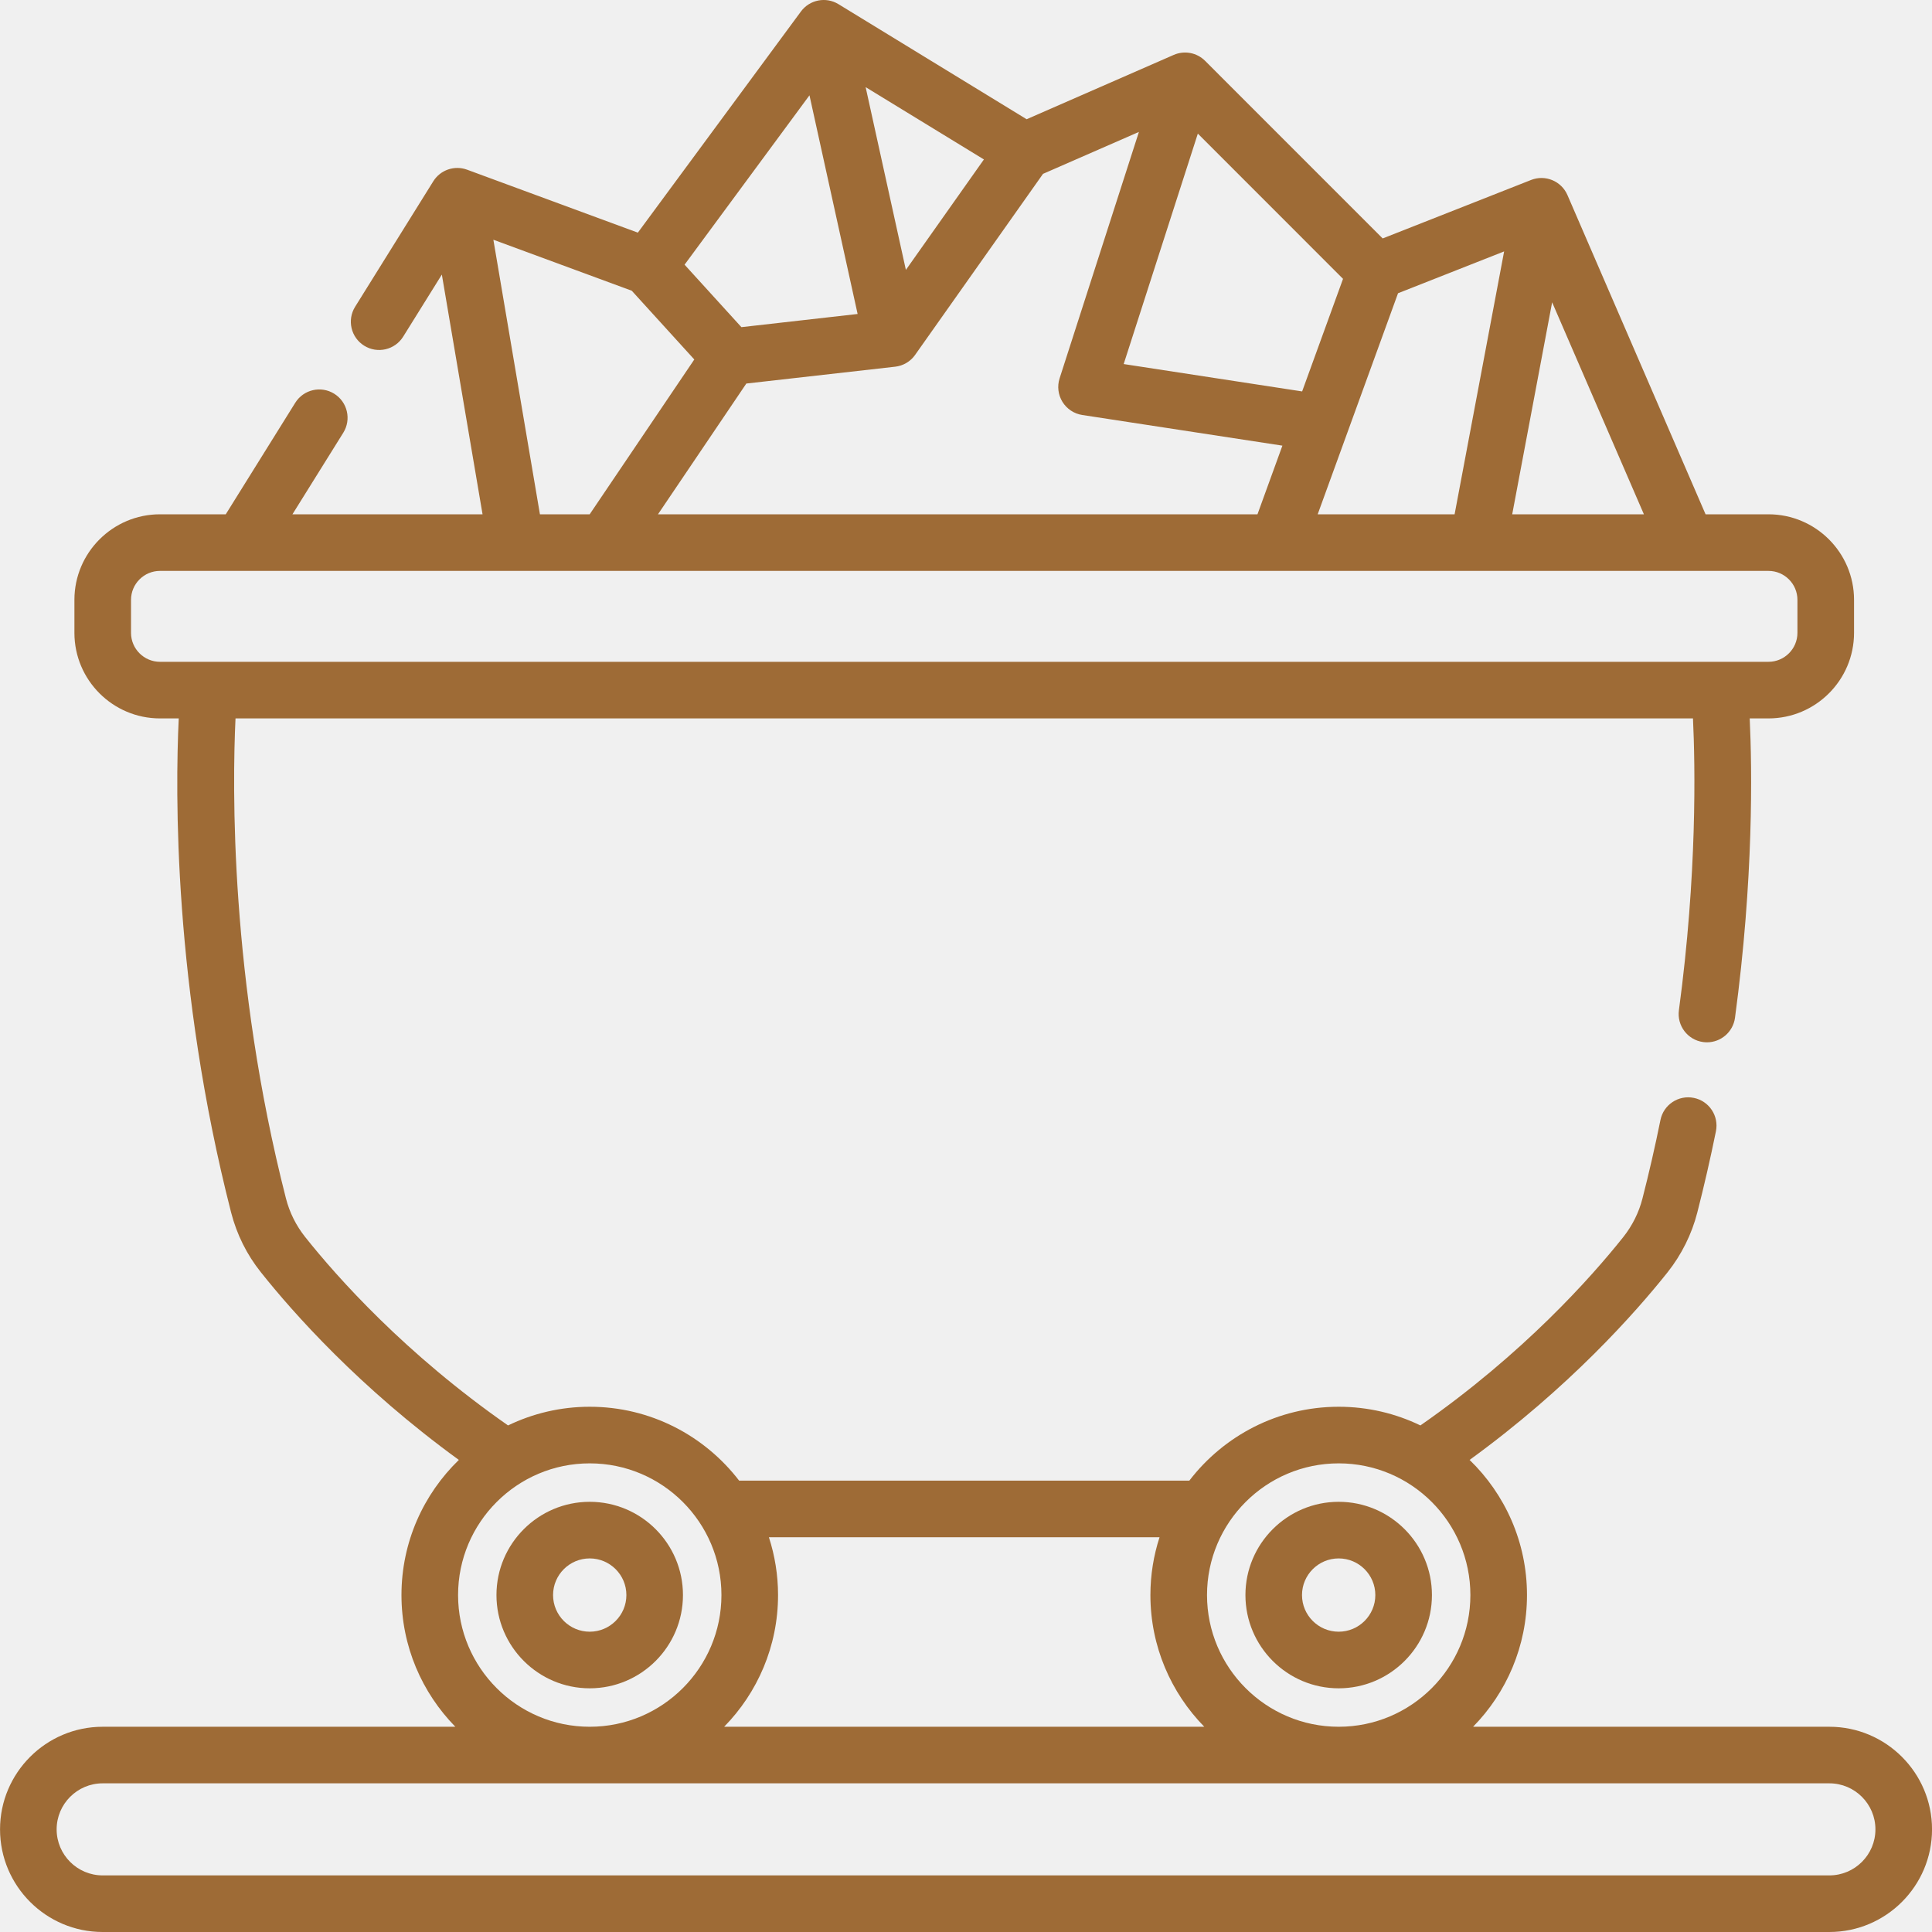
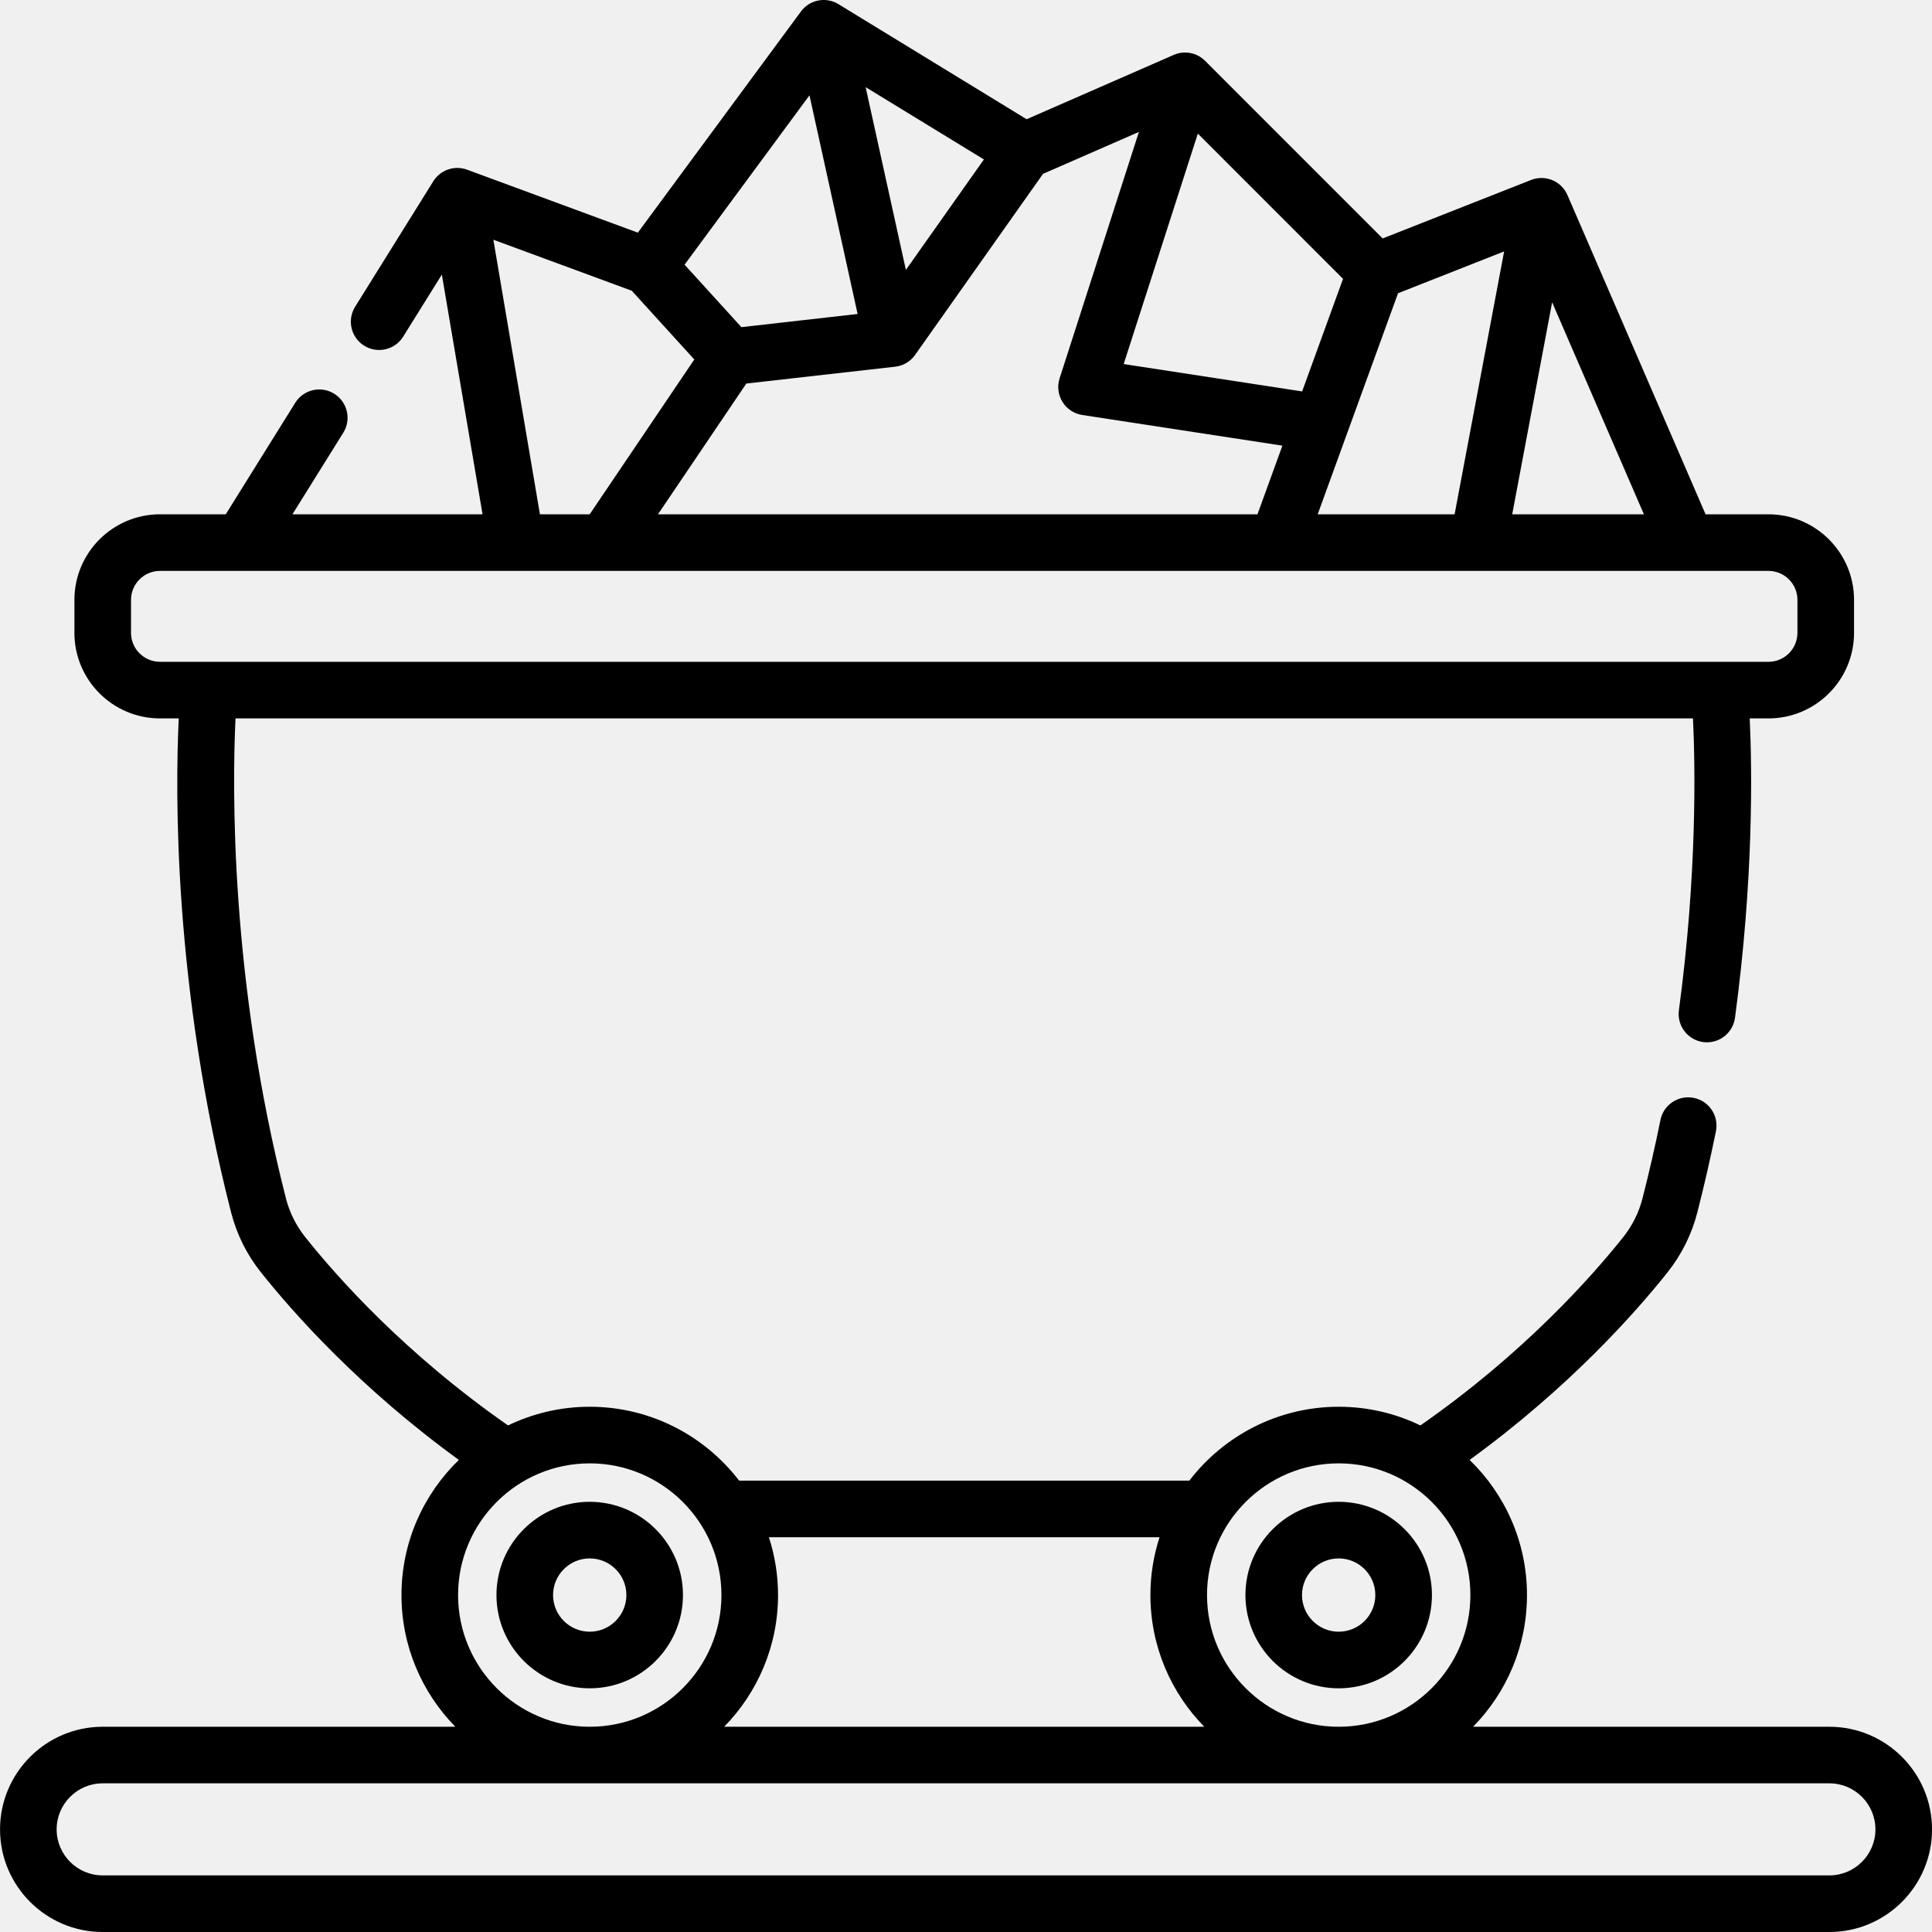
<svg xmlns="http://www.w3.org/2000/svg" id="coal" width="60" height="60" viewBox="0 0 60 60" fill="none">
  <g clip-path="url(#clip0)">
-     <path d="M18.314 46.64C16.718 46.64 15.418 47.939 15.418 49.536C15.418 51.133 16.718 52.432 18.314 52.432C19.911 52.432 21.21 51.133 21.21 49.536C21.21 47.939 19.911 46.64 18.314 46.64ZM18.314 50.674C17.687 50.674 17.176 50.164 17.176 49.536C17.176 48.908 17.687 48.398 18.314 48.398C18.942 48.398 19.453 48.908 19.453 49.536C19.453 50.164 18.942 50.674 18.314 50.674Z" fill="#9E6B36" />
-     <path d="M41.574 52.432C43.171 52.432 44.47 51.133 44.47 49.536C44.47 47.939 43.171 46.64 41.574 46.64C39.977 46.64 38.678 47.939 38.678 49.536C38.678 51.133 39.977 52.432 41.574 52.432ZM41.574 48.398C42.201 48.398 42.712 48.908 42.712 49.536C42.712 50.164 42.201 50.674 41.574 50.674C40.946 50.674 40.435 50.164 40.435 49.536C40.435 48.908 40.946 48.398 41.574 48.398Z" fill="#9E6B36" />
-     <path d="M56.813 53.626H45.748C46.783 52.571 47.422 51.127 47.422 49.536C47.422 47.89 46.738 46.402 45.64 45.339C48.73 43.095 50.789 40.767 51.789 39.511C52.222 38.965 52.541 38.324 52.711 37.656C52.923 36.829 53.118 35.98 53.29 35.132C53.386 34.656 53.079 34.192 52.603 34.096C52.127 33.999 51.663 34.307 51.567 34.782C51.401 35.602 51.213 36.422 51.008 37.221C50.899 37.651 50.693 38.064 50.413 38.417C49.419 39.666 47.309 42.041 44.112 44.268C43.344 43.897 42.483 43.688 41.575 43.688C39.687 43.688 38.005 44.589 36.936 45.982H22.954C21.884 44.589 20.203 43.688 18.315 43.688C17.407 43.688 16.546 43.897 15.778 44.268C12.58 42.04 10.471 39.666 9.477 38.416C9.195 38.061 8.994 37.658 8.881 37.22C7.137 30.404 7.215 24.41 7.314 22.311H52.577C52.647 23.78 52.708 27.157 52.14 31.373C52.075 31.854 52.412 32.297 52.893 32.362C52.933 32.367 52.973 32.37 53.012 32.37C53.445 32.37 53.822 32.049 53.882 31.608C54.463 27.3 54.413 23.894 54.339 22.311H54.921C56.387 22.311 57.579 21.119 57.579 19.653V18.629C57.579 17.164 56.387 15.972 54.921 15.972H52.968L48.678 6.057C48.489 5.622 47.99 5.415 47.549 5.589L42.94 7.405L37.425 1.889C37.169 1.633 36.783 1.56 36.451 1.705L31.883 3.703L26.039 0.129C25.65 -0.109 25.144 -0.01 24.873 0.358L19.809 7.225L14.506 5.27C14.115 5.126 13.676 5.277 13.456 5.63L11.029 9.526C10.772 9.938 10.898 10.48 11.31 10.736C11.722 10.993 12.264 10.867 12.521 10.455L13.722 8.527L14.986 15.972H9.082L10.661 13.439C10.918 13.027 10.792 12.485 10.38 12.228C9.968 11.971 9.426 12.097 9.169 12.509L7.011 15.972H4.968C3.503 15.972 2.311 17.164 2.311 18.629V19.654C2.311 21.119 3.503 22.311 4.968 22.311H5.551C5.442 24.593 5.382 30.637 7.178 37.657C7.354 38.338 7.664 38.962 8.102 39.511C9.101 40.767 11.16 43.094 14.25 45.339C13.152 46.403 12.468 47.891 12.468 49.536C12.468 51.127 13.107 52.571 14.141 53.626H3.188C1.431 53.626 0.001 55.056 0.001 56.813C0.001 58.571 1.431 60 3.188 60H56.813C58.571 60 60.001 58.571 60.001 56.813C60.001 55.056 58.571 53.626 56.813 53.626ZM28.133 8.382L26.883 2.706L30.556 4.952L28.133 8.382ZM26.634 9.751L23.025 10.16L21.26 8.22L25.139 2.96L26.634 9.751ZM23.178 11.911L27.802 11.388C28.049 11.36 28.273 11.228 28.418 11.025C28.418 11.024 28.419 11.023 28.419 11.022C28.42 11.022 28.42 11.022 28.42 11.021L32.392 5.399L35.37 4.097L32.907 11.75C32.828 11.995 32.861 12.262 32.996 12.481C33.132 12.7 33.356 12.849 33.611 12.888L39.826 13.84L39.052 15.972H20.434L23.178 11.911ZM40.439 12.156L34.897 11.306L37.2 4.149L41.709 8.66L40.439 12.156ZM43.417 9.107L46.712 7.808L45.174 15.972H40.922L43.417 9.107ZM48.203 9.388L51.053 15.972H46.963L48.203 9.388ZM15.322 7.445L19.62 9.029L21.562 11.164L18.313 15.972H16.768L15.322 7.445ZM4.069 19.654V18.629C4.069 18.133 4.473 17.73 4.968 17.73H54.922C55.417 17.73 55.821 18.133 55.821 18.629V19.654C55.821 20.149 55.417 20.553 54.922 20.553H4.968C4.473 20.553 4.069 20.149 4.069 19.654ZM41.575 45.446C43.83 45.446 45.664 47.281 45.664 49.536C45.664 51.791 43.83 53.626 41.575 53.626C39.319 53.626 37.485 51.791 37.485 49.536C37.485 47.281 39.319 45.446 41.575 45.446ZM36.011 47.74C35.827 48.306 35.727 48.91 35.727 49.536C35.727 51.127 36.366 52.57 37.4 53.626H22.489C23.523 52.571 24.163 51.127 24.163 49.536C24.163 48.91 24.062 48.306 23.879 47.74H36.011ZM14.226 49.536C14.226 47.281 16.06 45.446 18.315 45.446C20.57 45.446 22.405 47.281 22.405 49.536C22.405 51.791 20.57 53.626 18.315 53.626C16.06 53.626 14.226 51.791 14.226 49.536ZM56.813 58.242H3.188C2.4 58.242 1.759 57.601 1.759 56.813C1.759 56.025 2.4 55.383 3.188 55.383H56.813C57.602 55.383 58.243 56.025 58.243 56.813C58.243 57.601 57.602 58.242 56.813 58.242Z" fill="#9E6B36" />
+     <path d="M18.314 46.64C16.718 46.64 15.418 47.939 15.418 49.536C15.418 51.133 16.718 52.432 18.314 52.432C19.911 52.432 21.21 51.133 21.21 49.536C21.21 47.939 19.911 46.64 18.314 46.64ZM18.314 50.674C17.687 50.674 17.176 50.164 17.176 49.536C17.176 48.908 17.687 48.398 18.314 48.398C18.942 48.398 19.453 48.908 19.453 49.536C19.453 50.164 18.942 50.674 18.314 50.674Z" fill="currentColor" />
+     <path d="M41.574 52.432C43.171 52.432 44.47 51.133 44.47 49.536C44.47 47.939 43.171 46.64 41.574 46.64C39.977 46.64 38.678 47.939 38.678 49.536C38.678 51.133 39.977 52.432 41.574 52.432ZM41.574 48.398C42.201 48.398 42.712 48.908 42.712 49.536C42.712 50.164 42.201 50.674 41.574 50.674C40.946 50.674 40.435 50.164 40.435 49.536C40.435 48.908 40.946 48.398 41.574 48.398Z" fill="currentColor" />
+     <path d="M56.813 53.626H45.748C46.783 52.571 47.422 51.127 47.422 49.536C47.422 47.89 46.738 46.402 45.64 45.339C48.73 43.095 50.789 40.767 51.789 39.511C52.222 38.965 52.541 38.324 52.711 37.656C52.923 36.829 53.118 35.98 53.29 35.132C53.386 34.656 53.079 34.192 52.603 34.096C52.127 33.999 51.663 34.307 51.567 34.782C51.401 35.602 51.213 36.422 51.008 37.221C50.899 37.651 50.693 38.064 50.413 38.417C49.419 39.666 47.309 42.041 44.112 44.268C43.344 43.897 42.483 43.688 41.575 43.688C39.687 43.688 38.005 44.589 36.936 45.982H22.954C21.884 44.589 20.203 43.688 18.315 43.688C17.407 43.688 16.546 43.897 15.778 44.268C12.58 42.04 10.471 39.666 9.477 38.416C9.195 38.061 8.994 37.658 8.881 37.22C7.137 30.404 7.215 24.41 7.314 22.311H52.577C52.647 23.78 52.708 27.157 52.14 31.373C52.075 31.854 52.412 32.297 52.893 32.362C52.933 32.367 52.973 32.37 53.012 32.37C53.445 32.37 53.822 32.049 53.882 31.608C54.463 27.3 54.413 23.894 54.339 22.311H54.921C56.387 22.311 57.579 21.119 57.579 19.653V18.629C57.579 17.164 56.387 15.972 54.921 15.972H52.968L48.678 6.057C48.489 5.622 47.99 5.415 47.549 5.589L42.94 7.405L37.425 1.889C37.169 1.633 36.783 1.56 36.451 1.705L31.883 3.703L26.039 0.129C25.65 -0.109 25.144 -0.01 24.873 0.358L19.809 7.225L14.506 5.27C14.115 5.126 13.676 5.277 13.456 5.63L11.029 9.526C10.772 9.938 10.898 10.48 11.31 10.736C11.722 10.993 12.264 10.867 12.521 10.455L13.722 8.527L14.986 15.972H9.082L10.661 13.439C10.918 13.027 10.792 12.485 10.38 12.228C9.968 11.971 9.426 12.097 9.169 12.509L7.011 15.972H4.968C3.503 15.972 2.311 17.164 2.311 18.629V19.654C2.311 21.119 3.503 22.311 4.968 22.311H5.551C5.442 24.593 5.382 30.637 7.178 37.657C7.354 38.338 7.664 38.962 8.102 39.511C9.101 40.767 11.16 43.094 14.25 45.339C13.152 46.403 12.468 47.891 12.468 49.536C12.468 51.127 13.107 52.571 14.141 53.626H3.188C1.431 53.626 0.001 55.056 0.001 56.813C0.001 58.571 1.431 60 3.188 60H56.813C58.571 60 60.001 58.571 60.001 56.813C60.001 55.056 58.571 53.626 56.813 53.626ZM28.133 8.382L26.883 2.706L30.556 4.952L28.133 8.382ZM26.634 9.751L23.025 10.16L21.26 8.22L25.139 2.96L26.634 9.751ZM23.178 11.911L27.802 11.388C28.049 11.36 28.273 11.228 28.418 11.025C28.418 11.024 28.419 11.023 28.419 11.022C28.42 11.022 28.42 11.022 28.42 11.021L32.392 5.399L35.37 4.097L32.907 11.75C32.828 11.995 32.861 12.262 32.996 12.481C33.132 12.7 33.356 12.849 33.611 12.888L39.826 13.84L39.052 15.972H20.434L23.178 11.911ZM40.439 12.156L34.897 11.306L37.2 4.149L41.709 8.66L40.439 12.156ZM43.417 9.107L46.712 7.808L45.174 15.972H40.922L43.417 9.107ZM48.203 9.388L51.053 15.972H46.963L48.203 9.388ZM15.322 7.445L19.62 9.029L21.562 11.164L18.313 15.972H16.768L15.322 7.445ZM4.069 19.654V18.629C4.069 18.133 4.473 17.73 4.968 17.73H54.922C55.417 17.73 55.821 18.133 55.821 18.629V19.654C55.821 20.149 55.417 20.553 54.922 20.553H4.968C4.473 20.553 4.069 20.149 4.069 19.654ZM41.575 45.446C43.83 45.446 45.664 47.281 45.664 49.536C45.664 51.791 43.83 53.626 41.575 53.626C39.319 53.626 37.485 51.791 37.485 49.536C37.485 47.281 39.319 45.446 41.575 45.446ZM36.011 47.74C35.827 48.306 35.727 48.91 35.727 49.536C35.727 51.127 36.366 52.57 37.4 53.626H22.489C23.523 52.571 24.163 51.127 24.163 49.536C24.163 48.91 24.062 48.306 23.879 47.74H36.011ZM14.226 49.536C14.226 47.281 16.06 45.446 18.315 45.446C20.57 45.446 22.405 47.281 22.405 49.536C22.405 51.791 20.57 53.626 18.315 53.626C16.06 53.626 14.226 51.791 14.226 49.536ZM56.813 58.242H3.188C2.4 58.242 1.759 57.601 1.759 56.813C1.759 56.025 2.4 55.383 3.188 55.383H56.813C57.602 55.383 58.243 56.025 58.243 56.813C58.243 57.601 57.602 58.242 56.813 58.242Z" fill="currentColor" />
  </g>
  <defs>
    <clipPath id="clip0">
      <rect width="60" height="60" fill="white" />
    </clipPath>
  </defs>
</svg>
